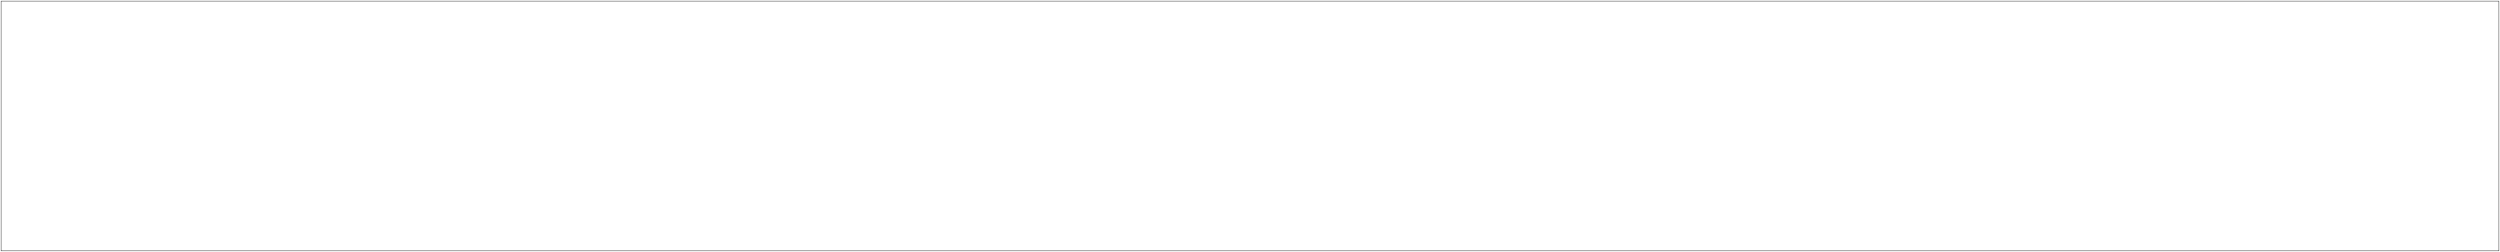
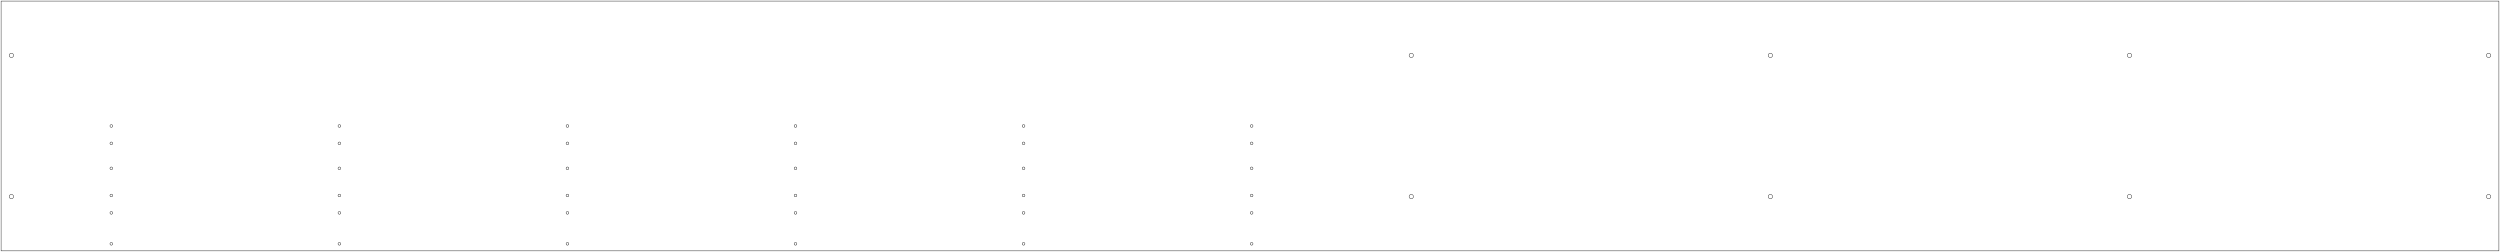
<svg xmlns="http://www.w3.org/2000/svg" width="2302mm" height="232mm" viewBox="-1 -231 2302 232" version="1.1">
-   <path d=" M 0,-0 L 2300,-0 L 2300,-230 L 0,-230 z " stroke="black" fill="none" stroke-width="0.35" />
+   <path d=" M 0,-0 L 2300,-0 L 2300,-230 L 0,-230 z M 7.5,-50 L 7.652,-50.765 L 8.086,-51.414 L 8.735,-51.848 L 9.5,-52 L 10.265,-51.848  L 10.914,-51.414 L 11.348,-50.765 L 11.5,-50 L 11.348,-49.235 L 10.914,-48.586 L 10.265,-48.152  L 9.5,-48 L 8.735,-48.152 L 8.086,-48.586 L 7.652,-49.235 z M 7.5,-180 L 7.652,-180.765 L 8.086,-181.414 L 8.735,-181.848 L 9.5,-182 L 10.265,-181.848  L 10.914,-181.414 L 11.348,-180.765 L 11.5,-180 L 11.348,-179.235 L 10.914,-178.586 L 10.265,-178.152  L 9.5,-178 L 8.735,-178.152 L 8.086,-178.586 L 7.652,-179.235 z M 100.25,-6.5 L 100.345,-6.978 L 100.616,-7.384 L 101.022,-7.655 L 101.5,-7.75 L 101.978,-7.655  L 102.384,-7.384 L 102.655,-6.978 L 102.75,-6.5 L 102.655,-6.022 L 102.384,-5.616 L 101.978,-5.345  L 101.5,-5.25 L 101.022,-5.345 L 100.616,-5.616 L 100.345,-6.022 z M 100.25,-35 L 100.345,-35.478 L 100.616,-35.884 L 101.022,-36.155 L 101.5,-36.25 L 101.978,-36.155  L 102.384,-35.884 L 102.655,-35.478 L 102.75,-35 L 102.655,-34.522 L 102.384,-34.116 L 101.978,-33.845  L 101.5,-33.75 L 101.022,-33.845 L 100.616,-34.116 L 100.345,-34.522 z M 100.25,-51 L 100.345,-51.478 L 100.616,-51.884 L 101.022,-52.155 L 101.5,-52.25 L 101.978,-52.155  L 102.384,-51.884 L 102.655,-51.478 L 102.75,-51 L 102.655,-50.522 L 102.384,-50.116 L 101.978,-49.845  L 101.5,-49.75 L 101.022,-49.845 L 100.616,-50.116 L 100.345,-50.522 z M 100.25,-76 L 100.345,-76.478 L 100.616,-76.884 L 101.022,-77.155 L 101.5,-77.25 L 101.978,-77.155  L 102.384,-76.884 L 102.655,-76.478 L 102.75,-76 L 102.655,-75.522 L 102.384,-75.116 L 101.978,-74.845  L 101.5,-74.75 L 101.022,-74.845 L 100.616,-75.116 L 100.345,-75.522 z M 100.25,-99 L 100.345,-99.478 L 100.616,-99.884 L 101.022,-100.155 L 101.5,-100.25 L 101.978,-100.155  L 102.384,-99.884 L 102.655,-99.478 L 102.75,-99 L 102.655,-98.522 L 102.384,-98.116 L 101.978,-97.845  L 101.5,-97.75 L 101.022,-97.845 L 100.616,-98.116 L 100.345,-98.522 z M 100.25,-115 L 100.345,-115.478 L 100.616,-115.884 L 101.022,-116.155 L 101.5,-116.25 L 101.978,-116.155  L 102.384,-115.884 L 102.655,-115.478 L 102.75,-115 L 102.655,-114.522 L 102.384,-114.116 L 101.978,-113.845  L 101.5,-113.75 L 101.022,-113.845 L 100.616,-114.116 L 100.345,-114.522 z M 310.25,-6.5 L 310.345,-6.978 L 310.616,-7.384 L 311.022,-7.655 L 311.5,-7.75 L 311.978,-7.655  L 312.384,-7.384 L 312.655,-6.978 L 312.75,-6.5 L 312.655,-6.022 L 312.384,-5.616 L 311.978,-5.345  L 311.5,-5.25 L 311.022,-5.345 L 310.616,-5.616 L 310.345,-6.022 z M 310.25,-35 L 310.345,-35.478 L 310.616,-35.884 L 311.022,-36.155 L 311.5,-36.25 L 311.978,-36.155  L 312.384,-35.884 L 312.655,-35.478 L 312.75,-35 L 312.655,-34.522 L 312.384,-34.116 L 311.978,-33.845  L 311.5,-33.75 L 311.022,-33.845 L 310.616,-34.116 L 310.345,-34.522 z M 310.25,-51 L 310.345,-51.478 L 310.616,-51.884 L 311.022,-52.155 L 311.5,-52.25 L 311.978,-52.155  L 312.384,-51.884 L 312.655,-51.478 L 312.75,-51 L 312.655,-50.522 L 312.384,-50.116 L 311.978,-49.845  L 311.5,-49.75 L 311.022,-49.845 L 310.616,-50.116 L 310.345,-50.522 z M 310.25,-76 L 310.345,-76.478 L 310.616,-76.884 L 311.022,-77.155 L 311.5,-77.25 L 311.978,-77.155  L 312.384,-76.884 L 312.655,-76.478 L 312.75,-76 L 312.655,-75.522 L 312.384,-75.116 L 311.978,-74.845  L 311.5,-74.75 L 311.022,-74.845 L 310.616,-75.116 L 310.345,-75.522 z M 310.25,-99 L 310.345,-99.478 L 310.616,-99.884 L 311.022,-100.155 L 311.5,-100.25 L 311.978,-100.155  L 312.384,-99.884 L 312.655,-99.478 L 312.75,-99 L 312.655,-98.522 L 312.384,-98.116 L 311.978,-97.845  L 311.5,-97.75 L 311.022,-97.845 L 310.616,-98.116 L 310.345,-98.522 z M 310.25,-115 L 310.345,-115.478 L 310.616,-115.884 L 311.022,-116.155 L 311.5,-116.25 L 311.978,-116.155  L 312.384,-115.884 L 312.655,-115.478 L 312.75,-115 L 312.655,-114.522 L 312.384,-114.116 L 311.978,-113.845  L 311.5,-113.75 L 311.022,-113.845 L 310.616,-114.116 L 310.345,-114.522 z M 520.25,-6.5 L 520.345,-6.978 L 520.616,-7.384 L 521.022,-7.655 L 521.5,-7.75 L 521.978,-7.655  L 522.384,-7.384 L 522.655,-6.978 L 522.75,-6.5 L 522.655,-6.022 L 522.384,-5.616 L 521.978,-5.345  L 521.5,-5.25 L 521.022,-5.345 L 520.616,-5.616 L 520.345,-6.022 z M 520.25,-35 L 520.345,-35.478 L 520.616,-35.884 L 521.022,-36.155 L 521.5,-36.25 L 521.978,-36.155  L 522.384,-35.884 L 522.655,-35.478 L 522.75,-35 L 522.655,-34.522 L 522.384,-34.116 L 521.978,-33.845  L 521.5,-33.75 L 521.022,-33.845 L 520.616,-34.116 L 520.345,-34.522 z M 520.25,-51 L 520.345,-51.478 L 520.616,-51.884 L 521.022,-52.155 L 521.5,-52.25 L 521.978,-52.155  L 522.384,-51.884 L 522.655,-51.478 L 522.75,-51 L 522.655,-50.522 L 522.384,-50.116 L 521.978,-49.845  L 521.5,-49.75 L 521.022,-49.845 L 520.616,-50.116 L 520.345,-50.522 z M 520.25,-76 L 520.345,-76.478 L 520.616,-76.884 L 521.022,-77.155 L 521.5,-77.25 L 521.978,-77.155  L 522.384,-76.884 L 522.655,-76.478 L 522.75,-76 L 522.655,-75.522 L 522.384,-75.116 L 521.978,-74.845  L 521.5,-74.75 L 521.022,-74.845 L 520.616,-75.116 L 520.345,-75.522 z M 520.25,-99 L 520.345,-99.478 L 520.616,-99.884 L 521.022,-100.155 L 521.5,-100.25 L 521.978,-100.155  L 522.384,-99.884 L 522.655,-99.478 L 522.75,-99 L 522.655,-98.522 L 522.384,-98.116 L 521.978,-97.845  L 521.5,-97.75 L 521.022,-97.845 L 520.616,-98.116 L 520.345,-98.522 z M 520.25,-115 L 520.345,-115.478 L 520.616,-115.884 L 521.022,-116.155 L 521.5,-116.25 L 521.978,-116.155  L 522.384,-115.884 L 522.655,-115.478 L 522.75,-115 L 522.655,-114.522 L 522.384,-114.116 L 521.978,-113.845  L 521.5,-113.75 L 521.022,-113.845 L 520.616,-114.116 L 520.345,-114.522 z M 730.25,-6.5 L 730.345,-6.978 L 730.616,-7.384 L 731.022,-7.655 L 731.5,-7.75 L 731.978,-7.655  L 732.384,-7.384 L 732.655,-6.978 L 732.75,-6.5 L 732.655,-6.022 L 732.384,-5.616 L 731.978,-5.345  L 731.5,-5.25 L 731.022,-5.345 L 730.616,-5.616 L 730.345,-6.022 z M 730.25,-35 L 730.345,-35.478 L 730.616,-35.884 L 731.022,-36.155 L 731.5,-36.25 L 731.978,-36.155  L 732.384,-35.884 L 732.655,-35.478 L 732.75,-35 L 732.655,-34.522 L 732.384,-34.116 L 731.978,-33.845  L 731.5,-33.75 L 731.022,-33.845 L 730.616,-34.116 L 730.345,-34.522 z M 730.25,-51 L 730.345,-51.478 L 730.616,-51.884 L 731.022,-52.155 L 731.5,-52.25 L 731.978,-52.155  L 732.384,-51.884 L 732.655,-51.478 L 732.75,-51 L 732.655,-50.522 L 732.384,-50.116 L 731.978,-49.845  L 731.5,-49.75 L 731.022,-49.845 L 730.616,-50.116 L 730.345,-50.522 z M 730.25,-76 L 730.345,-76.478 L 730.616,-76.884 L 731.022,-77.155 L 731.5,-77.25 L 731.978,-77.155  L 732.384,-76.884 L 732.655,-76.478 L 732.75,-76 L 732.655,-75.522 L 732.384,-75.116 L 731.978,-74.845  L 731.5,-74.75 L 731.022,-74.845 L 730.616,-75.116 L 730.345,-75.522 z M 730.25,-99 L 730.345,-99.478 L 730.616,-99.884 L 731.022,-100.155 L 731.5,-100.25 L 731.978,-100.155  L 732.384,-99.884 L 732.655,-99.478 L 732.75,-99 L 732.655,-98.522 L 732.384,-98.116 L 731.978,-97.845  L 731.5,-97.75 L 731.022,-97.845 L 730.616,-98.116 L 730.345,-98.522 z M 730.25,-115 L 730.345,-115.478 L 730.616,-115.884 L 731.022,-116.155 L 731.5,-116.25 L 731.978,-116.155  L 732.384,-115.884 L 732.655,-115.478 L 732.75,-115 L 732.655,-114.522 L 732.384,-114.116 L 731.978,-113.845  L 731.5,-113.75 L 731.022,-113.845 L 730.616,-114.116 L 730.345,-114.522 z M 940.25,-6.5 L 940.345,-6.978 L 940.616,-7.384 L 941.022,-7.655 L 941.5,-7.75 L 941.978,-7.655  L 942.384,-7.384 L 942.655,-6.978 L 942.75,-6.5 L 942.655,-6.022 L 942.384,-5.616 L 941.978,-5.345  L 941.5,-5.25 L 941.022,-5.345 L 940.616,-5.616 L 940.345,-6.022 z M 940.25,-35 L 940.345,-35.478 L 940.616,-35.884 L 941.022,-36.155 L 941.5,-36.25 L 941.978,-36.155  L 942.384,-35.884 L 942.655,-35.478 L 942.75,-35 L 942.655,-34.522 L 942.384,-34.116 L 941.978,-33.845  L 941.5,-33.75 L 941.022,-33.845 L 940.616,-34.116 L 940.345,-34.522 z M 940.25,-51 L 940.345,-51.478 L 940.616,-51.884 L 941.022,-52.155 L 941.5,-52.25 L 941.978,-52.155  L 942.384,-51.884 L 942.655,-51.478 L 942.75,-51 L 942.655,-50.522 L 942.384,-50.116 L 941.978,-49.845  L 941.5,-49.75 L 941.022,-49.845 L 940.616,-50.116 L 940.345,-50.522 z M 940.25,-76 L 940.345,-76.478 L 940.616,-76.884 L 941.022,-77.155 L 941.5,-77.25 L 941.978,-77.155  L 942.384,-76.884 L 942.655,-76.478 L 942.75,-76 L 942.655,-75.522 L 942.384,-75.116 L 941.978,-74.845  L 941.5,-74.75 L 941.022,-74.845 L 940.616,-75.116 L 940.345,-75.522 z M 940.25,-99 L 940.345,-99.478 L 940.616,-99.884 L 941.022,-100.155 L 941.5,-100.25 L 941.978,-100.155  L 942.384,-99.884 L 942.655,-99.478 L 942.75,-99 L 942.655,-98.522 L 942.384,-98.116 L 941.978,-97.845  L 941.5,-97.75 L 941.022,-97.845 L 940.616,-98.116 L 940.345,-98.522 z M 940.25,-115 L 940.345,-115.478 L 940.616,-115.884 L 941.022,-116.155 L 941.5,-116.25 L 941.978,-116.155  L 942.384,-115.884 L 942.655,-115.478 L 942.75,-115 L 942.655,-114.522 L 942.384,-114.116 L 941.978,-113.845  L 941.5,-113.75 L 941.022,-113.845 L 940.616,-114.116 L 940.345,-114.522 z M 1150.25,-6.5 L 1150.35,-6.978 L 1150.62,-7.384 L 1151.02,-7.655 L 1151.5,-7.75 L 1151.98,-7.655  L 1152.38,-7.384 L 1152.65,-6.978 L 1152.75,-6.5 L 1152.65,-6.022 L 1152.38,-5.616 L 1151.98,-5.345  L 1151.5,-5.25 L 1151.02,-5.345 L 1150.62,-5.616 L 1150.35,-6.022 z M 1150.25,-35 L 1150.35,-35.478 L 1150.62,-35.884 L 1151.02,-36.155 L 1151.5,-36.25 L 1151.98,-36.155  L 1152.38,-35.884 L 1152.65,-35.478 L 1152.75,-35 L 1152.65,-34.522 L 1152.38,-34.116 L 1151.98,-33.845  L 1151.5,-33.75 L 1151.02,-33.845 L 1150.62,-34.116 L 1150.35,-34.522 z M 1150.25,-51 L 1150.35,-51.478 L 1150.62,-51.884 L 1151.02,-52.155 L 1151.5,-52.25 L 1151.98,-52.155  L 1152.38,-51.884 L 1152.65,-51.478 L 1152.75,-51 L 1152.65,-50.522 L 1152.38,-50.116 L 1151.98,-49.845  L 1151.5,-49.75 L 1151.02,-49.845 L 1150.62,-50.116 L 1150.35,-50.522 z M 1150.25,-76 L 1150.35,-76.478 L 1150.62,-76.884 L 1151.02,-77.155 L 1151.5,-77.25 L 1151.98,-77.155  L 1152.38,-76.884 L 1152.65,-76.478 L 1152.75,-76 L 1152.65,-75.522 L 1152.38,-75.116 L 1151.98,-74.845  L 1151.5,-74.75 L 1151.02,-74.845 L 1150.62,-75.116 L 1150.35,-75.522 z M 1150.25,-99 L 1150.35,-99.478 L 1150.62,-99.884 L 1151.02,-100.155 L 1151.5,-100.25 L 1151.98,-100.155  L 1152.38,-99.884 L 1152.65,-99.478 L 1152.75,-99 L 1152.65,-98.522 L 1152.38,-98.116 L 1151.98,-97.845  L 1151.5,-97.75 L 1151.02,-97.845 L 1150.62,-98.116 L 1150.35,-98.522 z M 1150.25,-115 L 1150.35,-115.478 L 1150.62,-115.884 L 1151.02,-116.155 L 1151.5,-116.25 L 1151.98,-116.155  L 1152.38,-115.884 L 1152.65,-115.478 L 1152.75,-115 L 1152.65,-114.522 L 1152.38,-114.116 L 1151.98,-113.845  L 1151.5,-113.75 L 1151.02,-113.845 L 1150.62,-114.116 L 1150.35,-114.522 z M 1296.5,-50 L 1296.65,-50.765 L 1297.09,-51.414 L 1297.73,-51.848 L 1298.5,-52 L 1299.27,-51.848  L 1299.91,-51.414 L 1300.35,-50.765 L 1300.5,-50 L 1300.35,-49.235 L 1299.91,-48.586 L 1299.27,-48.152  L 1298.5,-48 L 1297.73,-48.152 L 1297.09,-48.586 L 1296.65,-49.235 z M 1296.5,-180 L 1296.65,-180.765 L 1297.09,-181.414 L 1297.73,-181.848 L 1298.5,-182 L 1299.27,-181.848  L 1299.91,-181.414 L 1300.35,-180.765 L 1300.5,-180 L 1300.35,-179.235 L 1299.91,-178.586 L 1299.27,-178.152  L 1298.5,-178 L 1297.73,-178.152 L 1297.09,-178.586 L 1296.65,-179.235 z M 1627.17,-50 L 1627.32,-50.765 L 1627.75,-51.414 L 1628.4,-51.848 L 1629.17,-52 L 1629.93,-51.848  L 1630.58,-51.414 L 1631.01,-50.765 L 1631.17,-50 L 1631.01,-49.235 L 1630.58,-48.586 L 1629.93,-48.152  L 1629.17,-48 L 1628.4,-48.152 L 1627.75,-48.586 L 1627.32,-49.235 z M 1627.17,-180 L 1627.32,-180.765 L 1627.75,-181.414 L 1628.4,-181.848 L 1629.17,-182 L 1629.93,-181.848  L 1630.58,-181.414 L 1631.01,-180.765 L 1631.17,-180 L 1631.01,-179.235 L 1630.58,-178.586 L 1629.93,-178.152  L 1629.17,-178 L 1628.4,-178.152 L 1627.75,-178.586 L 1627.32,-179.235 z M 1957.83,-50 L 1957.99,-50.765 L 1958.42,-51.414 L 1959.07,-51.848 L 1959.83,-52 L 1960.6,-51.848  L 1961.25,-51.414 L 1961.68,-50.765 L 1961.83,-50 L 1961.68,-49.235 L 1961.25,-48.586 L 1960.6,-48.152  L 1959.83,-48 L 1959.07,-48.152 L 1958.42,-48.586 L 1957.99,-49.235 z M 1957.83,-180 L 1957.99,-180.765 L 1958.42,-181.414 L 1959.07,-181.848 L 1959.83,-182 L 1960.6,-181.848  L 1961.25,-181.414 L 1961.68,-180.765 L 1961.83,-180 L 1961.68,-179.235 L 1961.25,-178.586 L 1960.6,-178.152  L 1959.83,-178 L 1959.07,-178.152 L 1958.42,-178.586 L 1957.99,-179.235 z M 2288.5,-50 L 2288.65,-50.765 L 2289.09,-51.414 L 2289.73,-51.848 L 2290.5,-52 L 2291.27,-51.848  L 2291.91,-51.414 L 2292.35,-50.765 L 2292.5,-50 L 2292.35,-49.235 L 2291.91,-48.586 L 2291.27,-48.152  L 2290.5,-48 L 2289.73,-48.152 L 2289.09,-48.586 L 2288.65,-49.235 z M 2288.5,-180 L 2288.65,-180.765 L 2289.09,-181.414 L 2289.73,-181.848 L 2290.5,-182 L 2291.27,-181.848  L 2291.91,-181.414 L 2292.35,-180.765 L 2292.5,-180 L 2292.35,-179.235 L 2291.91,-178.586 L 2291.27,-178.152  L 2290.5,-178 L 2289.73,-178.152 L 2289.09,-178.586 L 2288.65,-179.235 z " stroke="black" fill="none" stroke-width="0.35" />
</svg>
